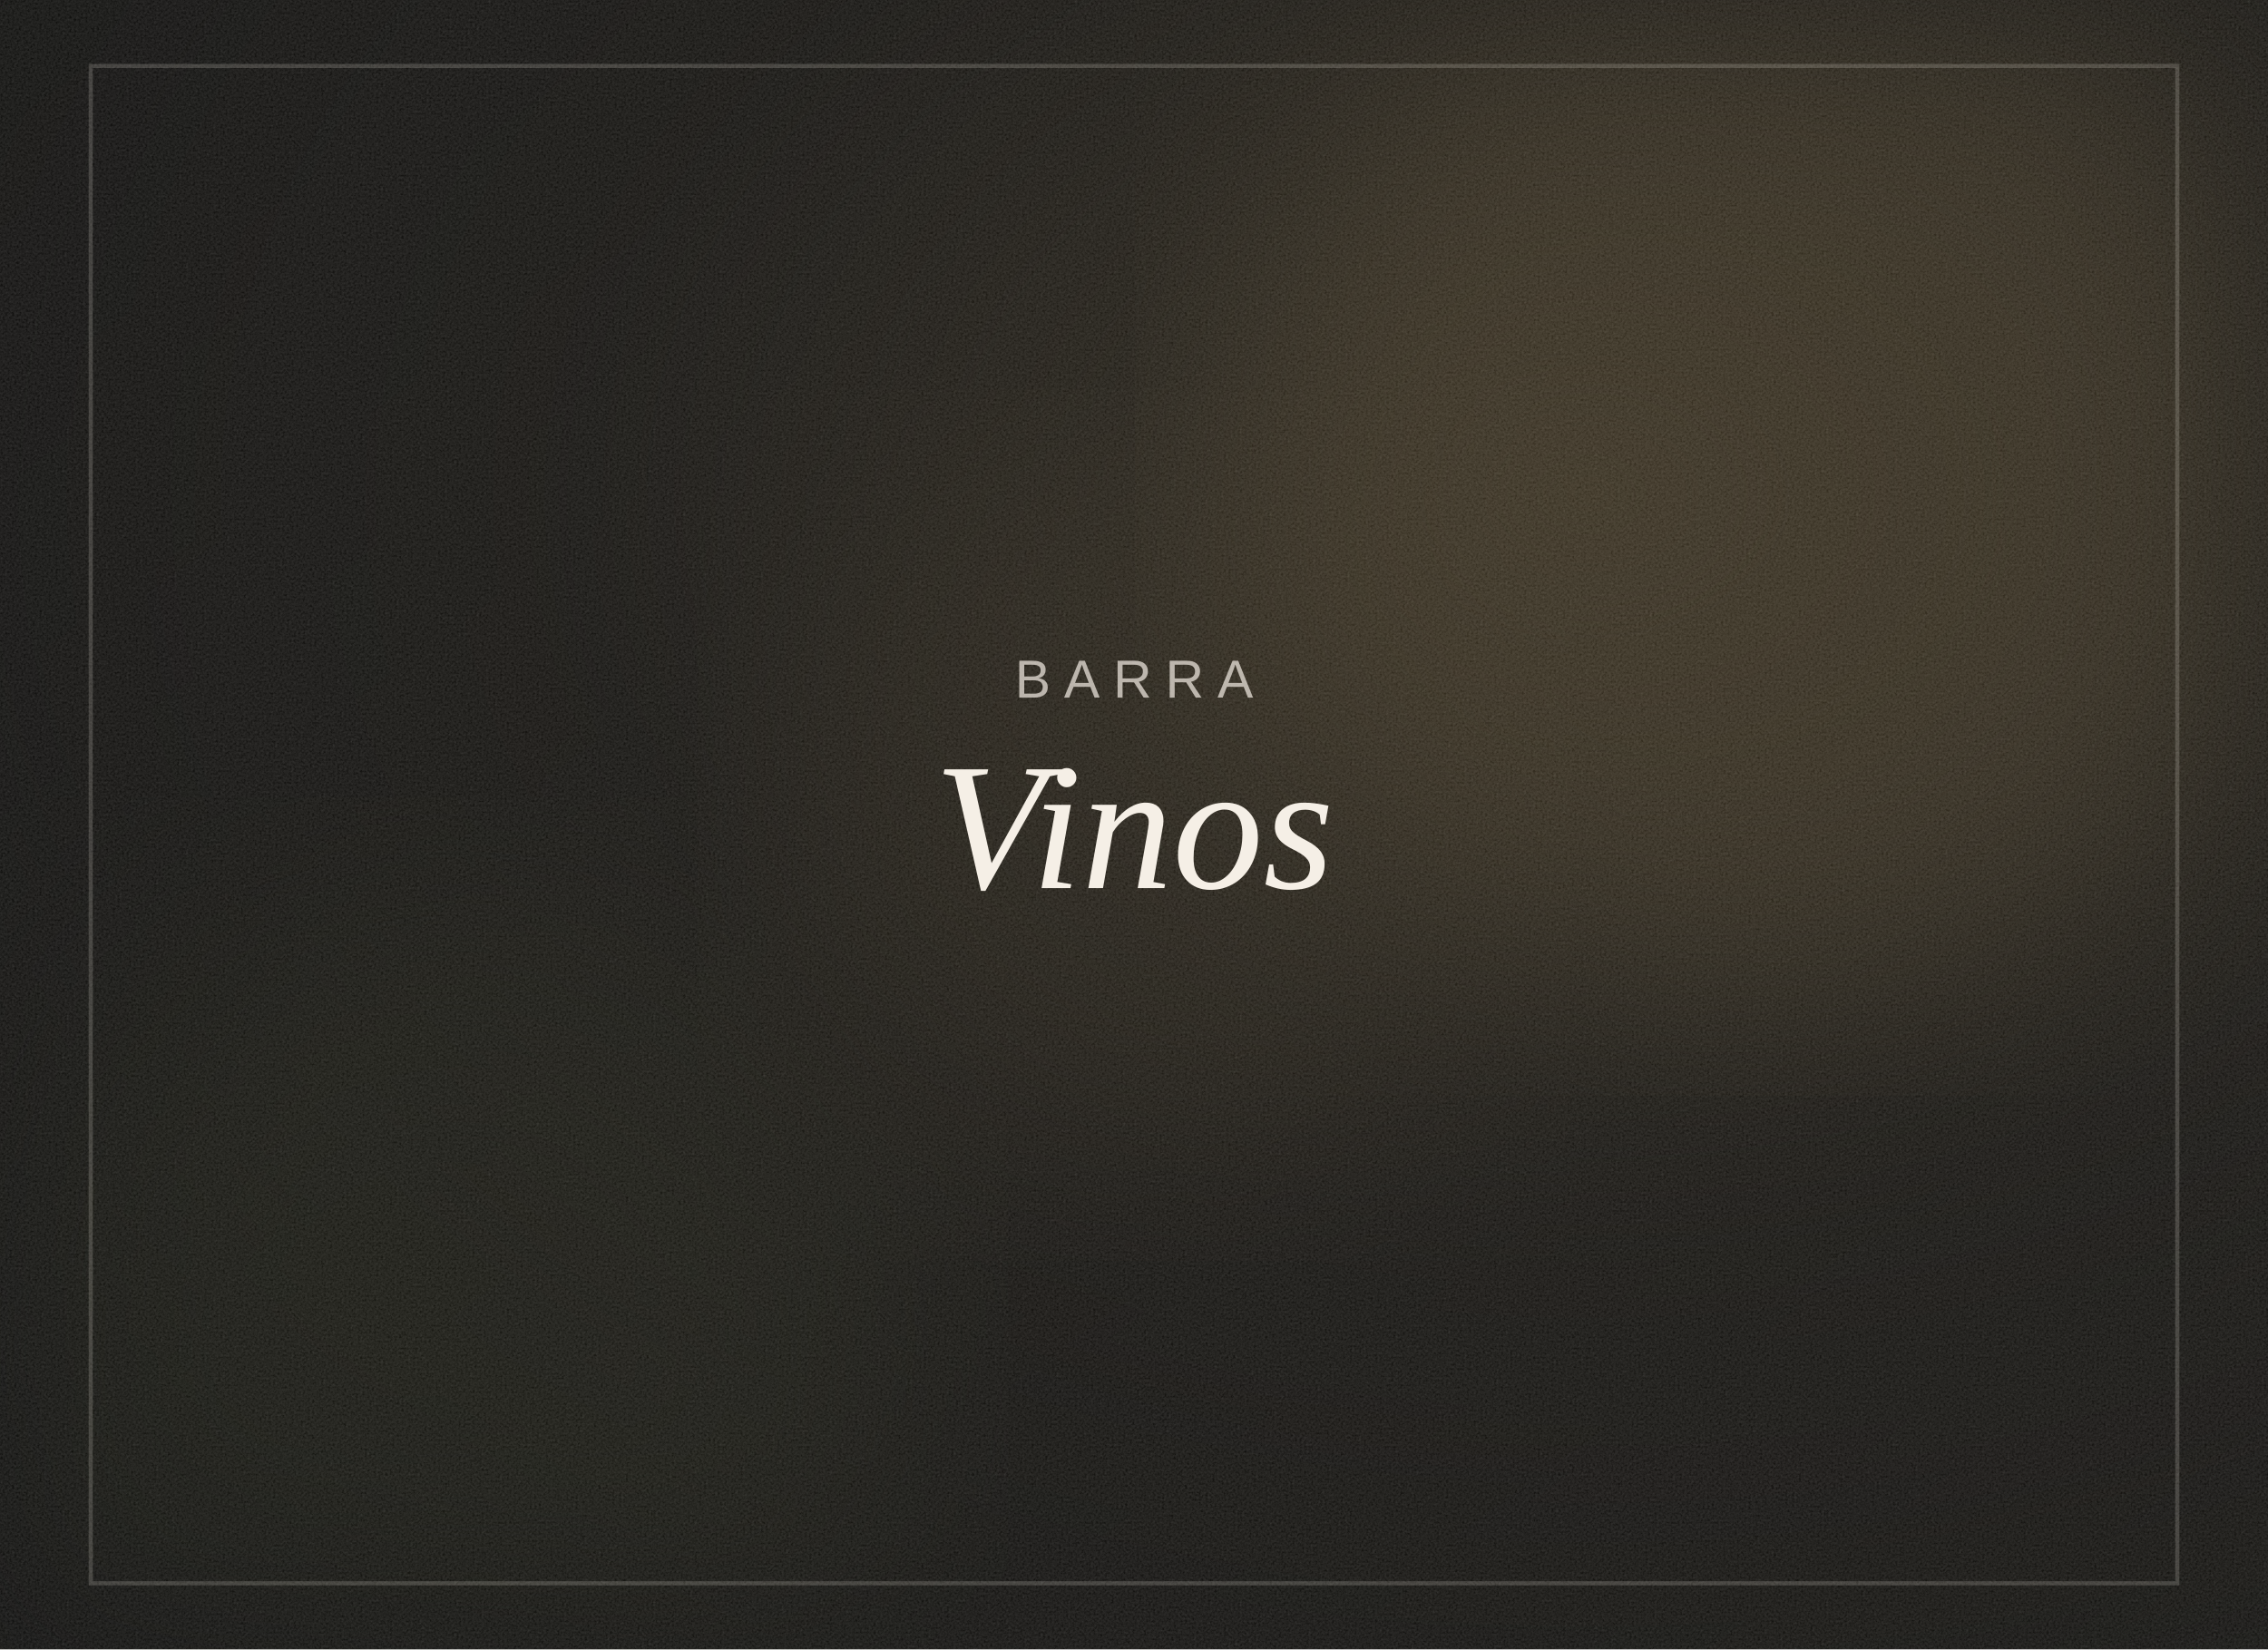
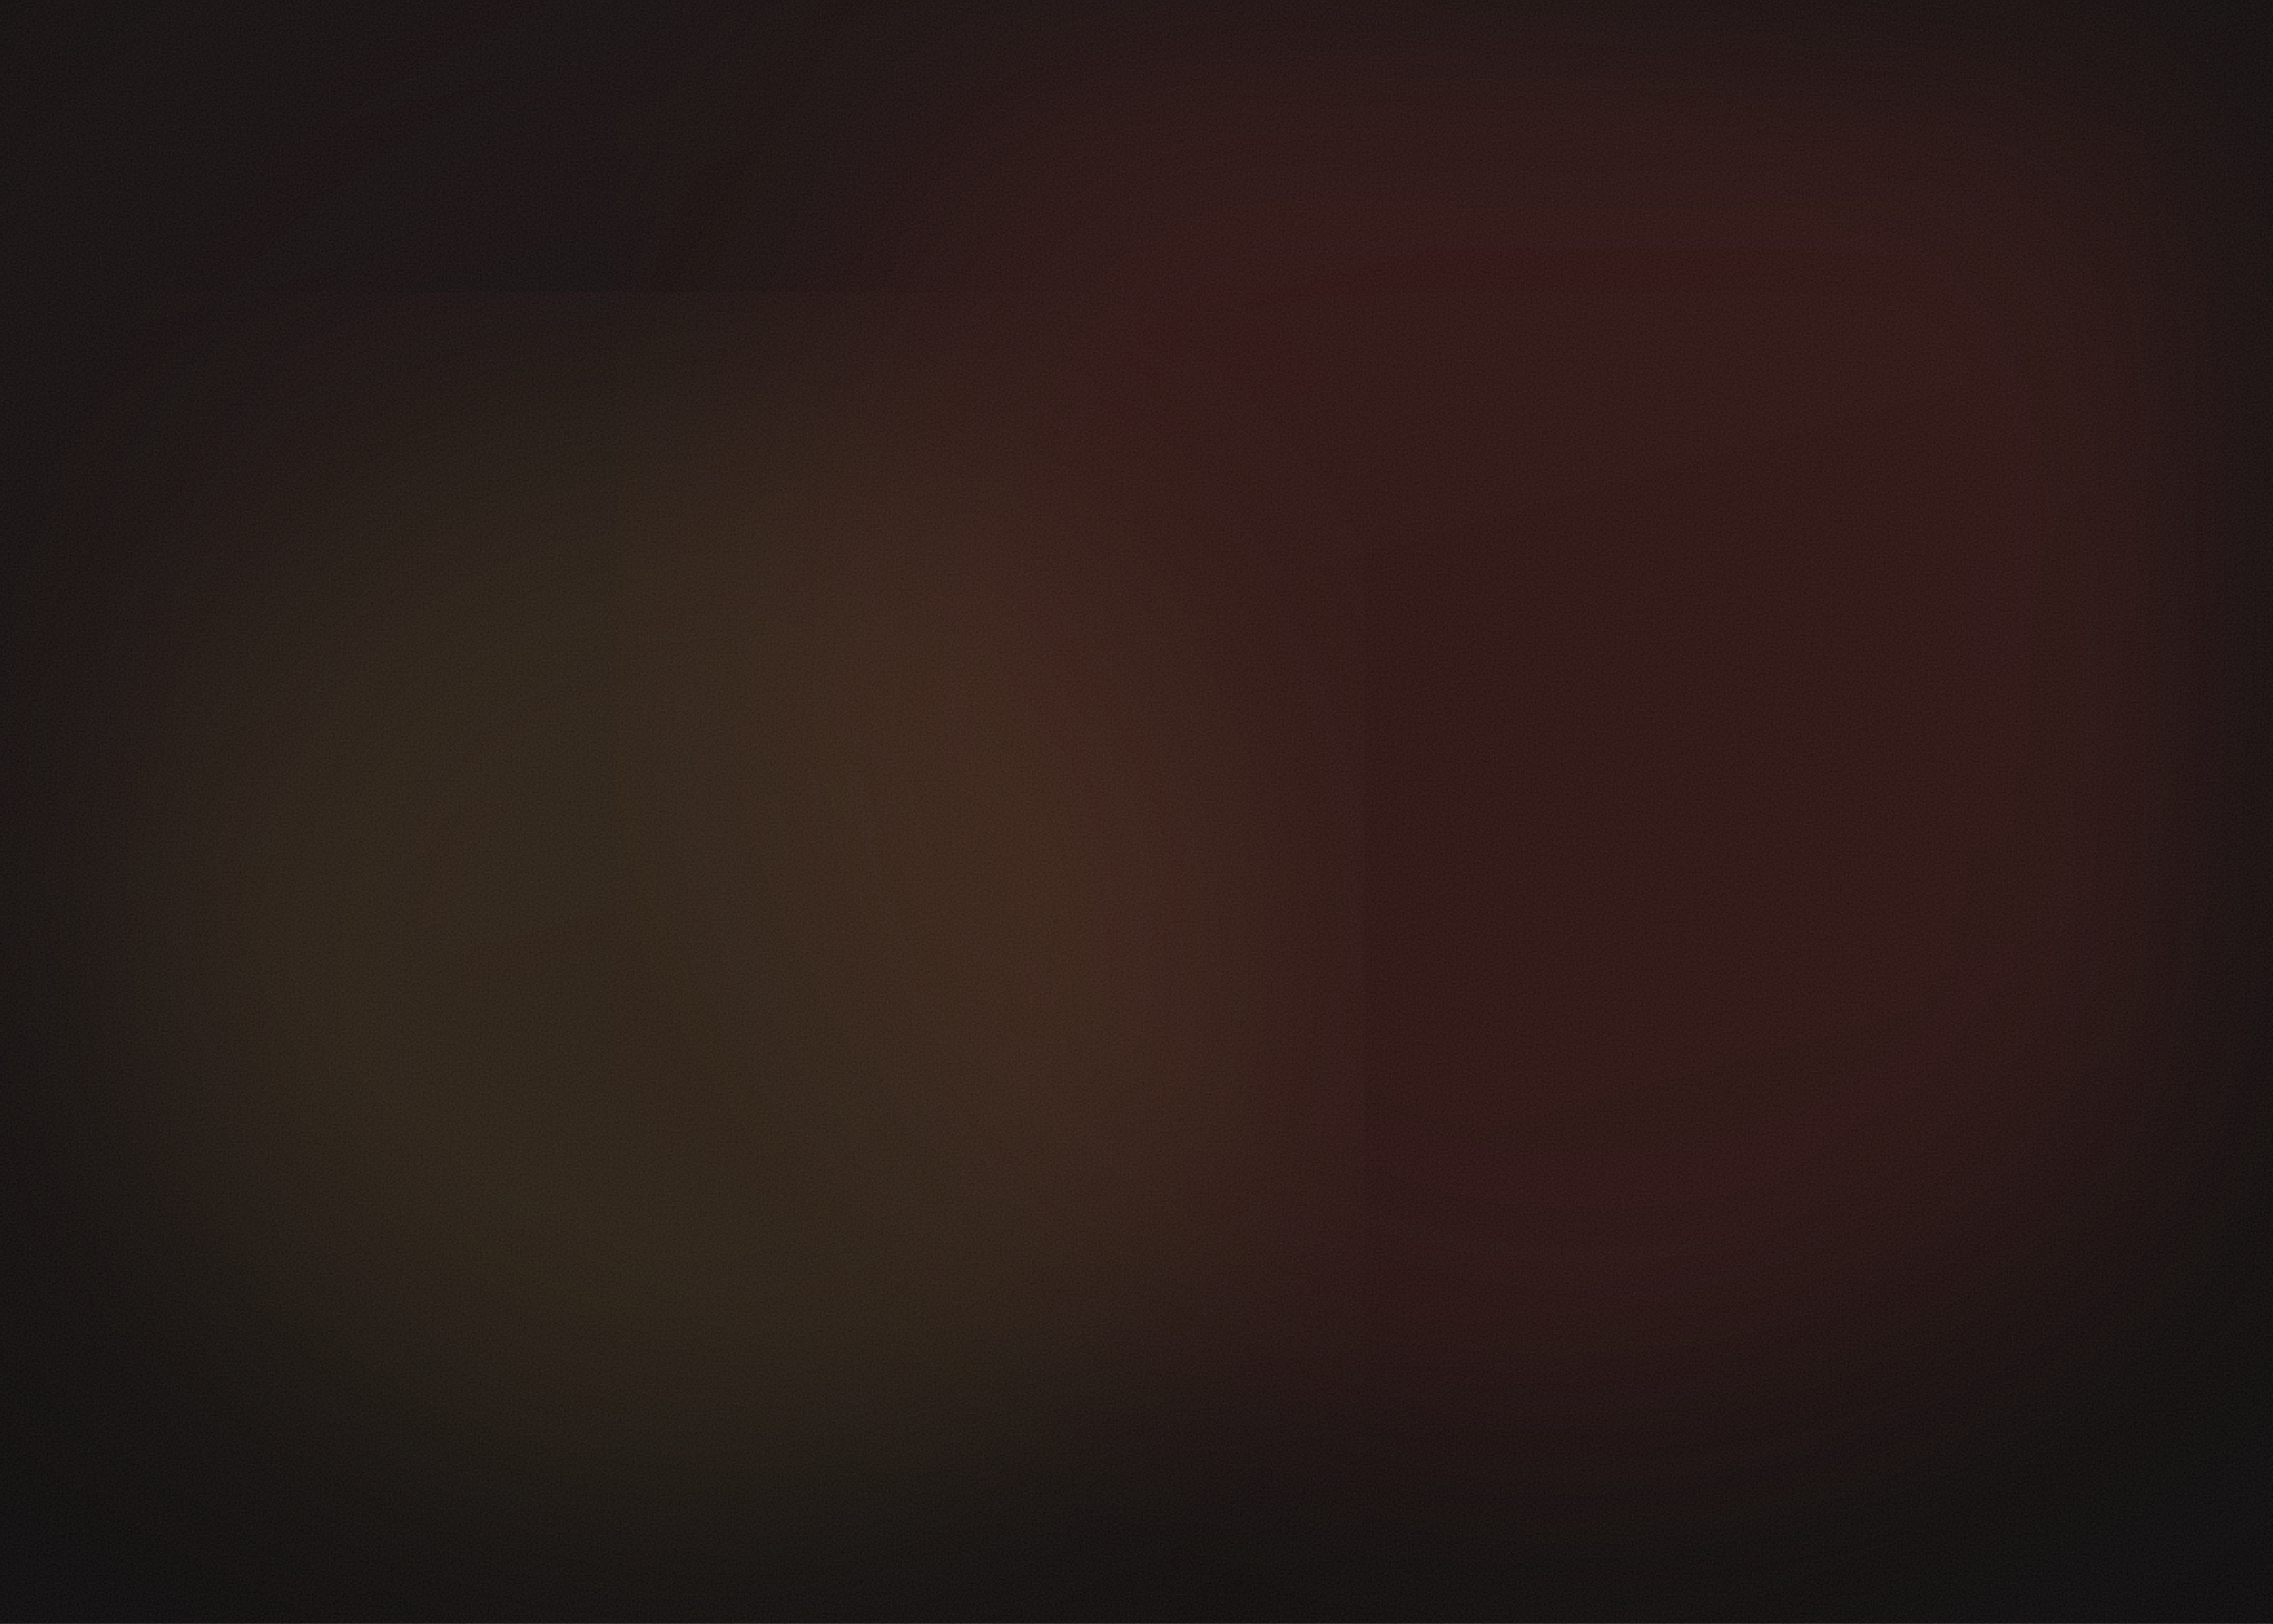
- <svg xmlns="http://www.w3.org/2000/svg" width="1100" height="800" viewBox="0 0 1100 800" role="img" aria-label="Vinos">
+ <svg xmlns="http://www.w3.org/2000/svg" width="1400" height="1000" viewBox="0 0 1400 1000" role="img" aria-label="Sal Marina">
  <defs>
-     <linearGradient id="grad-g5" x1="0" y1="0" x2="1" y2="1">
-       <stop offset="0" stop-color="#1A1A18" />
-       <stop offset="1" stop-color="#26241F" />
+     <linearGradient id="base-g5" x1="0" y1="0" x2="0.4" y2="1">
+       <stop offset="0" stop-color="#2a1414" />
+       <stop offset="1" stop-color="#100707" />
    </linearGradient>
-     <radialGradient id="glow-g5" cx="0.7" cy="0.3" r="0.9">
-       <stop offset="0" stop-color="#C9A86A" stop-opacity="0.55" />
-       <stop offset="0.5" stop-color="#C9A86A" stop-opacity="0.12" />
-       <stop offset="1" stop-color="#C9A86A" stop-opacity="0" />
+     <radialGradient id="vig-g5" cx="0.5" cy="0.42" r="0.75">
+       <stop offset="0.55" stop-color="#000" stop-opacity="0" />
+       <stop offset="1" stop-color="#000" stop-opacity="0.55" />
    </radialGradient>
-     <filter id="soft-g5">
-       <feGaussianBlur stdDeviation="56" />
+     <filter id="blur-g5">
+       <feGaussianBlur stdDeviation="90" />
    </filter>
-     <filter id="noise-g5">
-       <feTurbulence type="fractalNoise" baseFrequency="0.9" numOctaves="2" stitchTiles="stitch" />
+     <filter id="grain-g5">
+       <feTurbulence type="fractalNoise" baseFrequency="0.85" numOctaves="2" stitchTiles="stitch" />
      <feColorMatrix type="saturate" values="0" />
      <feComponentTransfer>
-         <feFuncA type="linear" slope="0.06" />
+         <feFuncA type="linear" slope="0.05" />
      </feComponentTransfer>
      <feComposite operator="over" in2="SourceGraphic" />
    </filter>
  </defs>
-   <rect width="1100" height="800" fill="url(#grad-g5)" />
-   <circle cx="858" cy="224" r="256" fill="#C9A86A" opacity="0.5" filter="url(#soft-g5)" />
-   <circle cx="220" cy="656" r="224" fill="#6B7340" opacity="0.28" filter="url(#soft-g5)" />
-   <circle cx="550" cy="400" r="176" fill="#C9A86A" opacity="0.18" filter="url(#soft-g5)" />
-   <rect width="1100" height="800" fill="url(#glow-g5)" />
-   <rect width="1100" height="800" filter="url(#noise-g5)" opacity="0.7" />
-   <rect x="44" y="32" width="1012" height="736" fill="none" stroke="#F5EFE6" stroke-opacity="0.18" stroke-width="2" />
-   <g text-anchor="middle" font-family="Georgia, 'Times New Roman', serif">
-     <text x="550" y="338.4" font-family="Arial, Helvetica, sans-serif" font-size="26" letter-spacing="6.5" fill="#F5EFE6" fill-opacity="0.7">BARRA</text>
-     <text x="550" y="430.8" font-size="88" font-style="italic" fill="#F5EFE6">Vinos</text>
-   </g>
+   <rect width="1400" height="1000" fill="url(#base-g5)" />
+   <circle cx="980" cy="400" r="500" fill="#9c2b22" opacity="0.45" filter="url(#blur-g5)" />
+   <circle cx="420" cy="600" r="350" fill="#d9a14e" opacity="0.3" filter="url(#blur-g5)" />
+   <rect width="1400" height="1000" fill="url(#vig-g5)" />
+   <rect width="1400" height="1000" filter="url(#grain-g5)" opacity="0.6" />
</svg>
